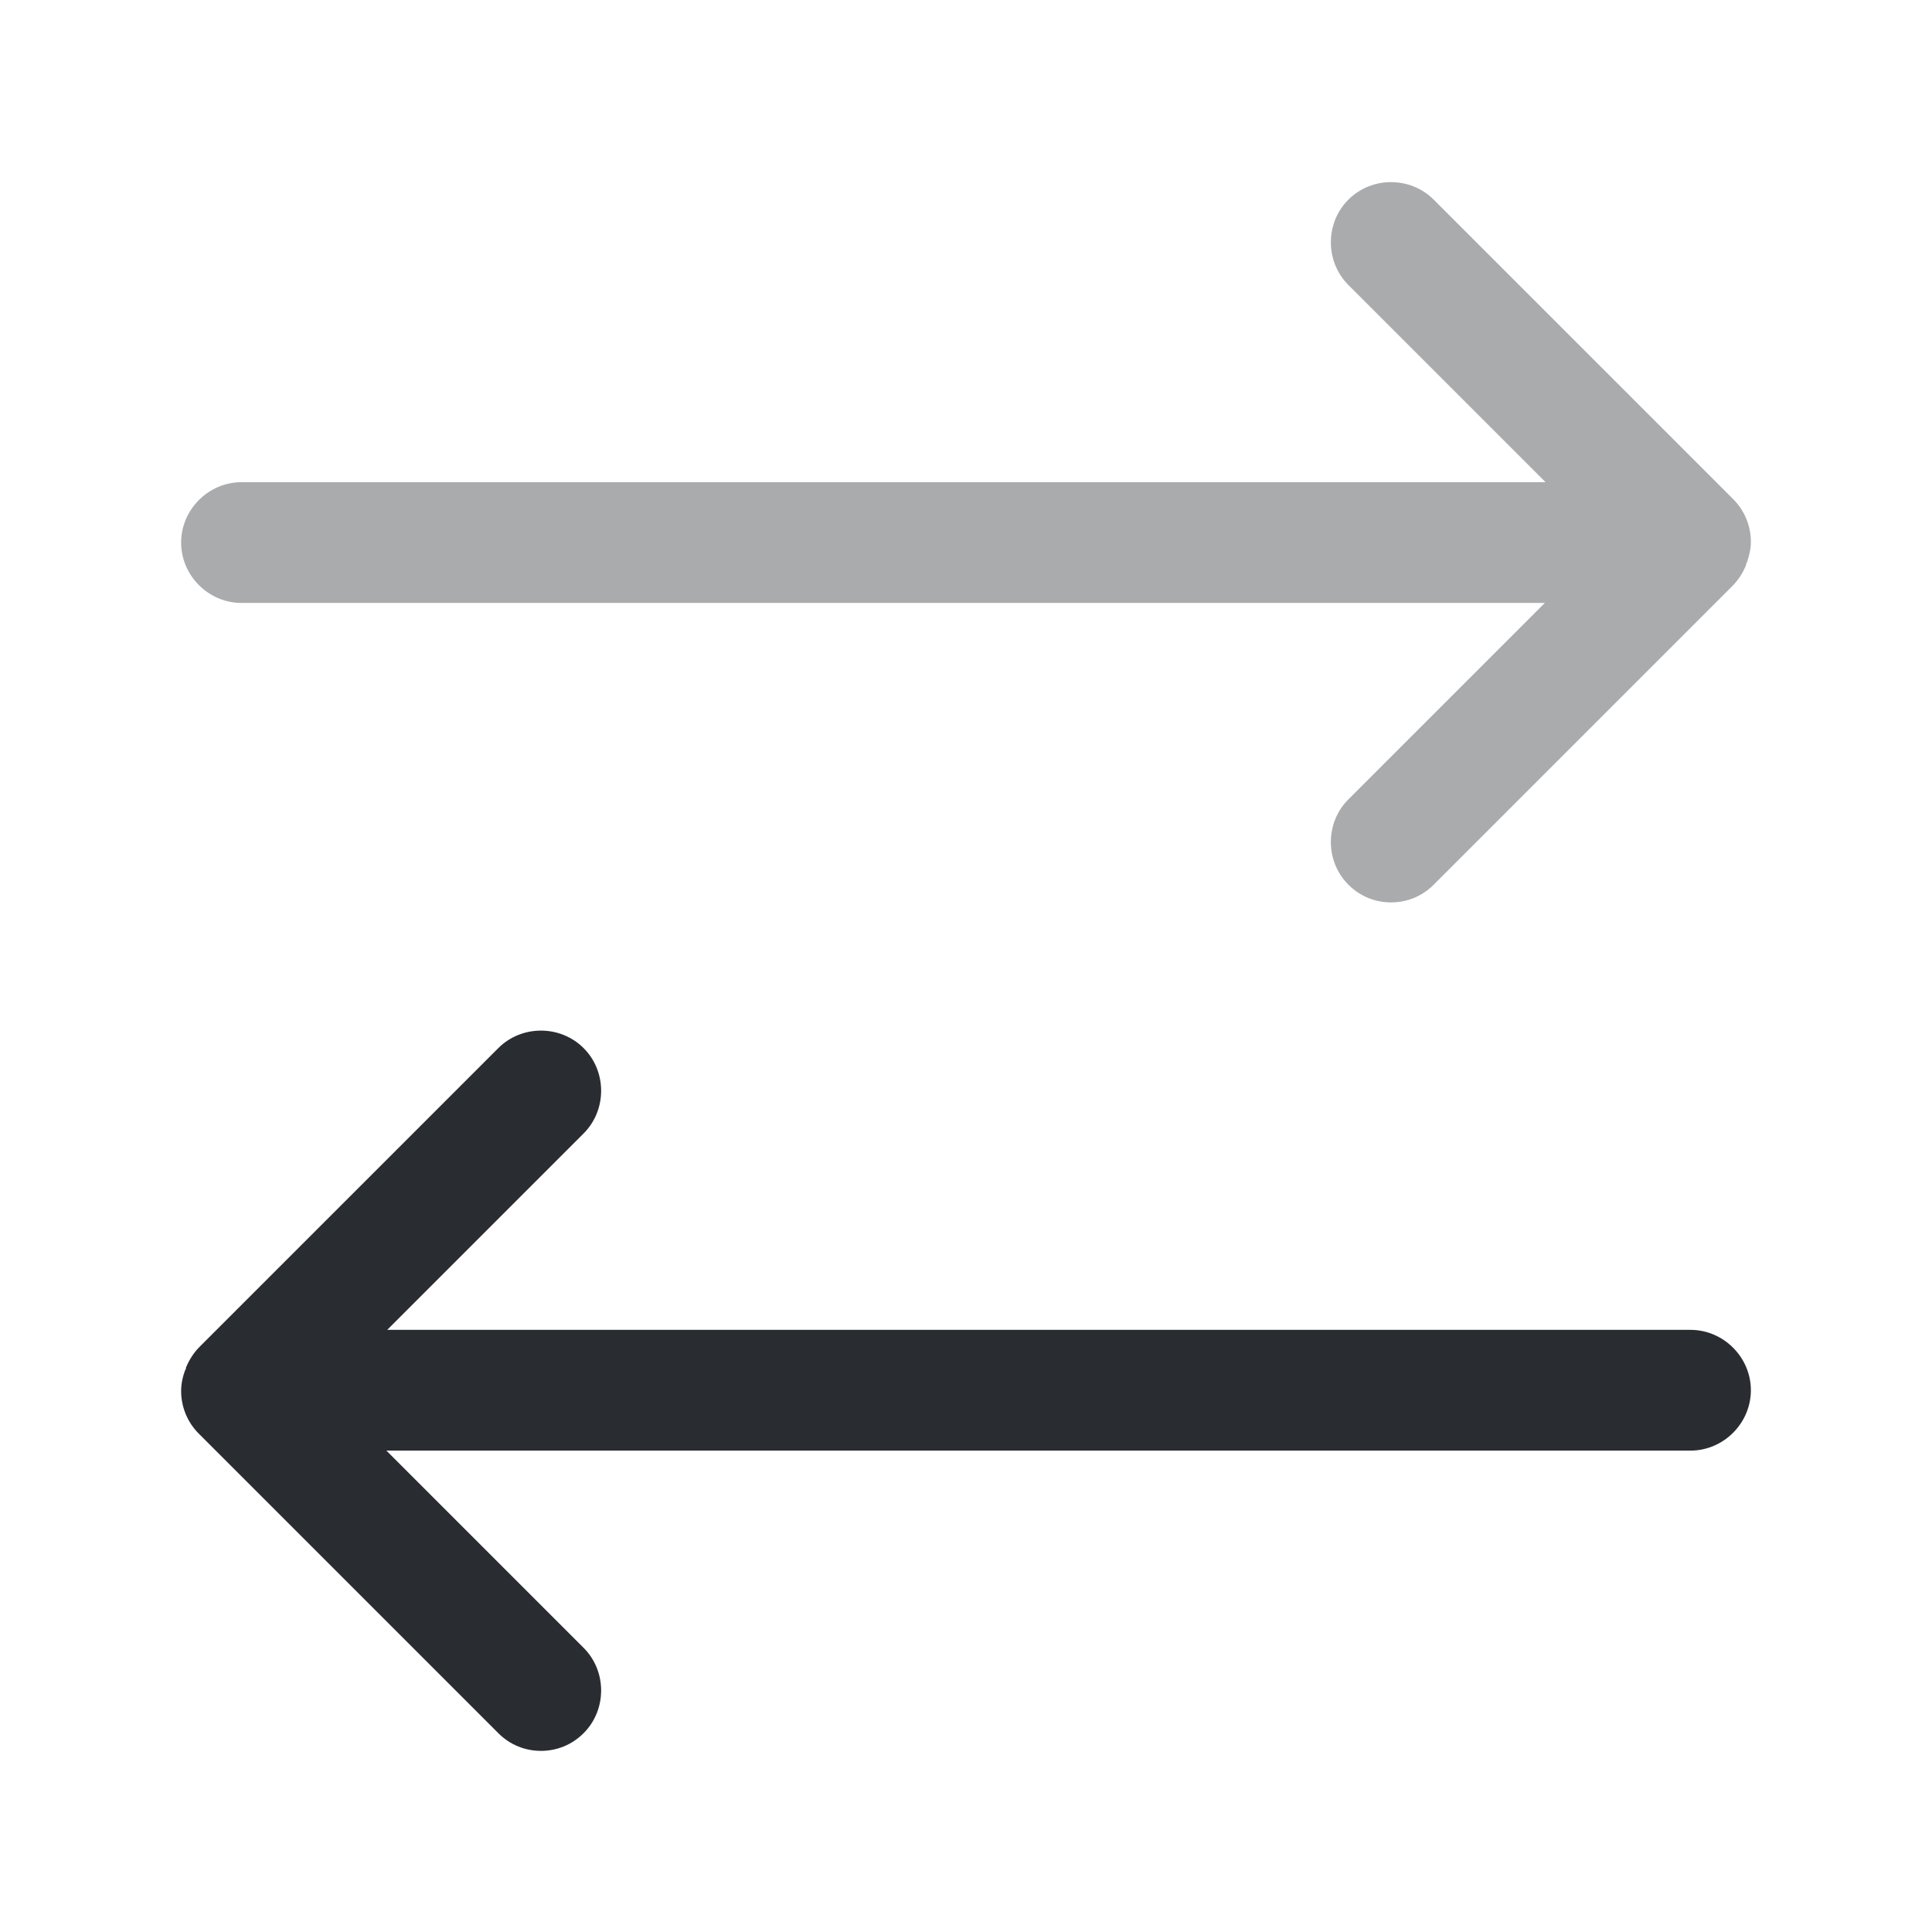
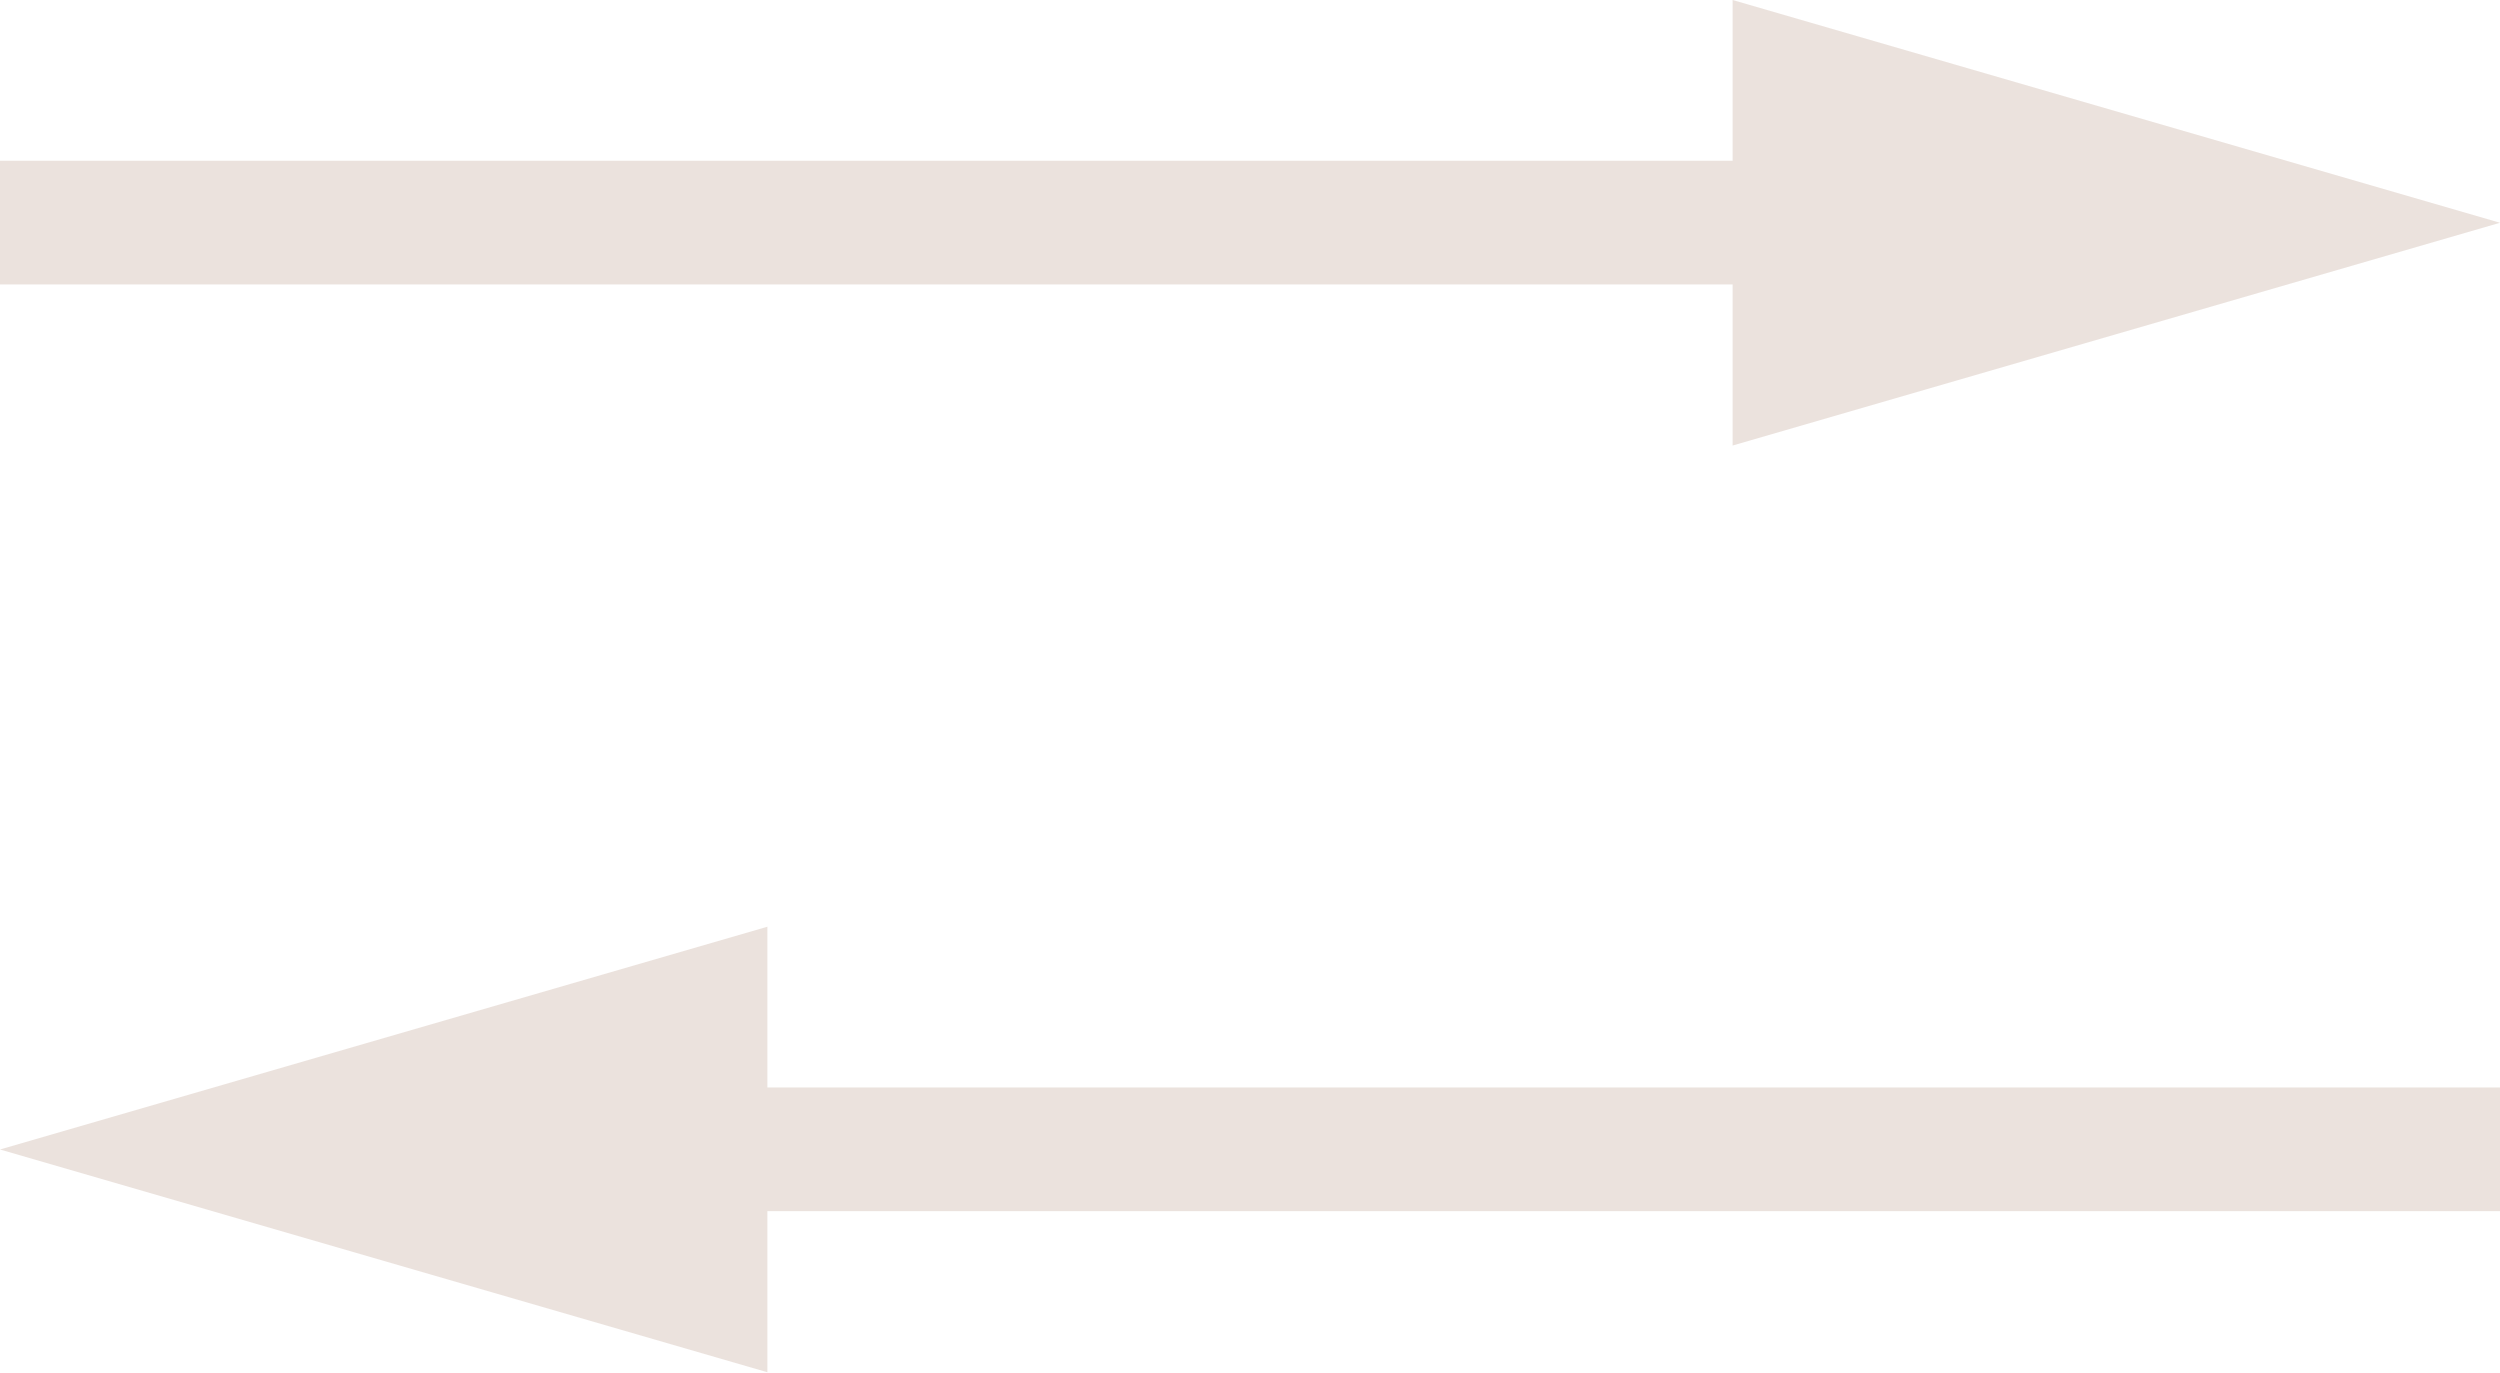
- <svg xmlns="http://www.w3.org/2000/svg" width="24" height="24" viewBox="0 0 24 24" fill="none">
-   <path opacity="0.4" d="M21.75 6.73C21.75 6.53 21.67 6.34 21.53 6.2L17.81 2.48C17.52 2.19 17.04 2.19 16.75 2.48C16.46 2.77 16.46 3.25 16.75 3.54L19.2 5.99H3C2.59 5.99 2.25 6.33 2.25 6.74C2.25 7.15 2.59 7.49 3 7.49H19.19L16.75 9.93C16.46 10.22 16.46 10.7 16.75 10.99C16.9 11.14 17.09 11.21 17.28 11.21C17.47 11.21 17.66 11.14 17.81 10.99L21.52 7.28C21.59 7.21 21.65 7.12 21.69 7.02C21.69 7.01 21.69 7 21.7 6.99C21.73 6.9 21.75 6.82 21.75 6.73Z" fill="#292D32" />
-   <path d="M21 16.52H4.81L7.25 14.08C7.54 13.79 7.54 13.31 7.25 13.02C6.96 12.73 6.48 12.73 6.19 13.02L2.48 16.73C2.41 16.8 2.35 16.89 2.31 16.99C2.31 17 2.31 17.01 2.3 17.02C2.27 17.1 2.25 17.19 2.25 17.28C2.25 17.48 2.33 17.67 2.47 17.81L6.19 21.53C6.34 21.68 6.53 21.75 6.72 21.75C6.91 21.75 7.1 21.68 7.25 21.53C7.54 21.24 7.54 20.76 7.25 20.47L4.8 18.02H21C21.41 18.02 21.75 17.68 21.75 17.27C21.75 16.86 21.41 16.52 21 16.52Z" fill="#292D32" />
+ <svg xmlns="http://www.w3.org/2000/svg" id="_Слой_2" data-name="Слой 2" viewBox="0 0 70.14 38.5">
+   <defs>
+     <style>
+       .cls-1 {
+         fill: #ebe2dd;
+         stroke-width: 0px;
+       }
+     </style>
+   </defs>
+   <g id="_Слой_1-2" data-name="Слой 1">
+     <g>
+       <g>
+         <rect class="cls-1" x="11.81" y="30.51" width="58.33" height="3.47" />
+         <polygon class="cls-1" points="21.53 26 21.53 38.5 0 32.25 21.53 26" />
+       </g>
+       <g>
+         <rect class="cls-1" x="0" y="4.51" width="58.33" height="3.47" />
+         <polygon class="cls-1" points="48.61 0 48.61 12.5 70.14 6.25 48.61 0" />
+       </g>
+     </g>
+   </g>
</svg>
